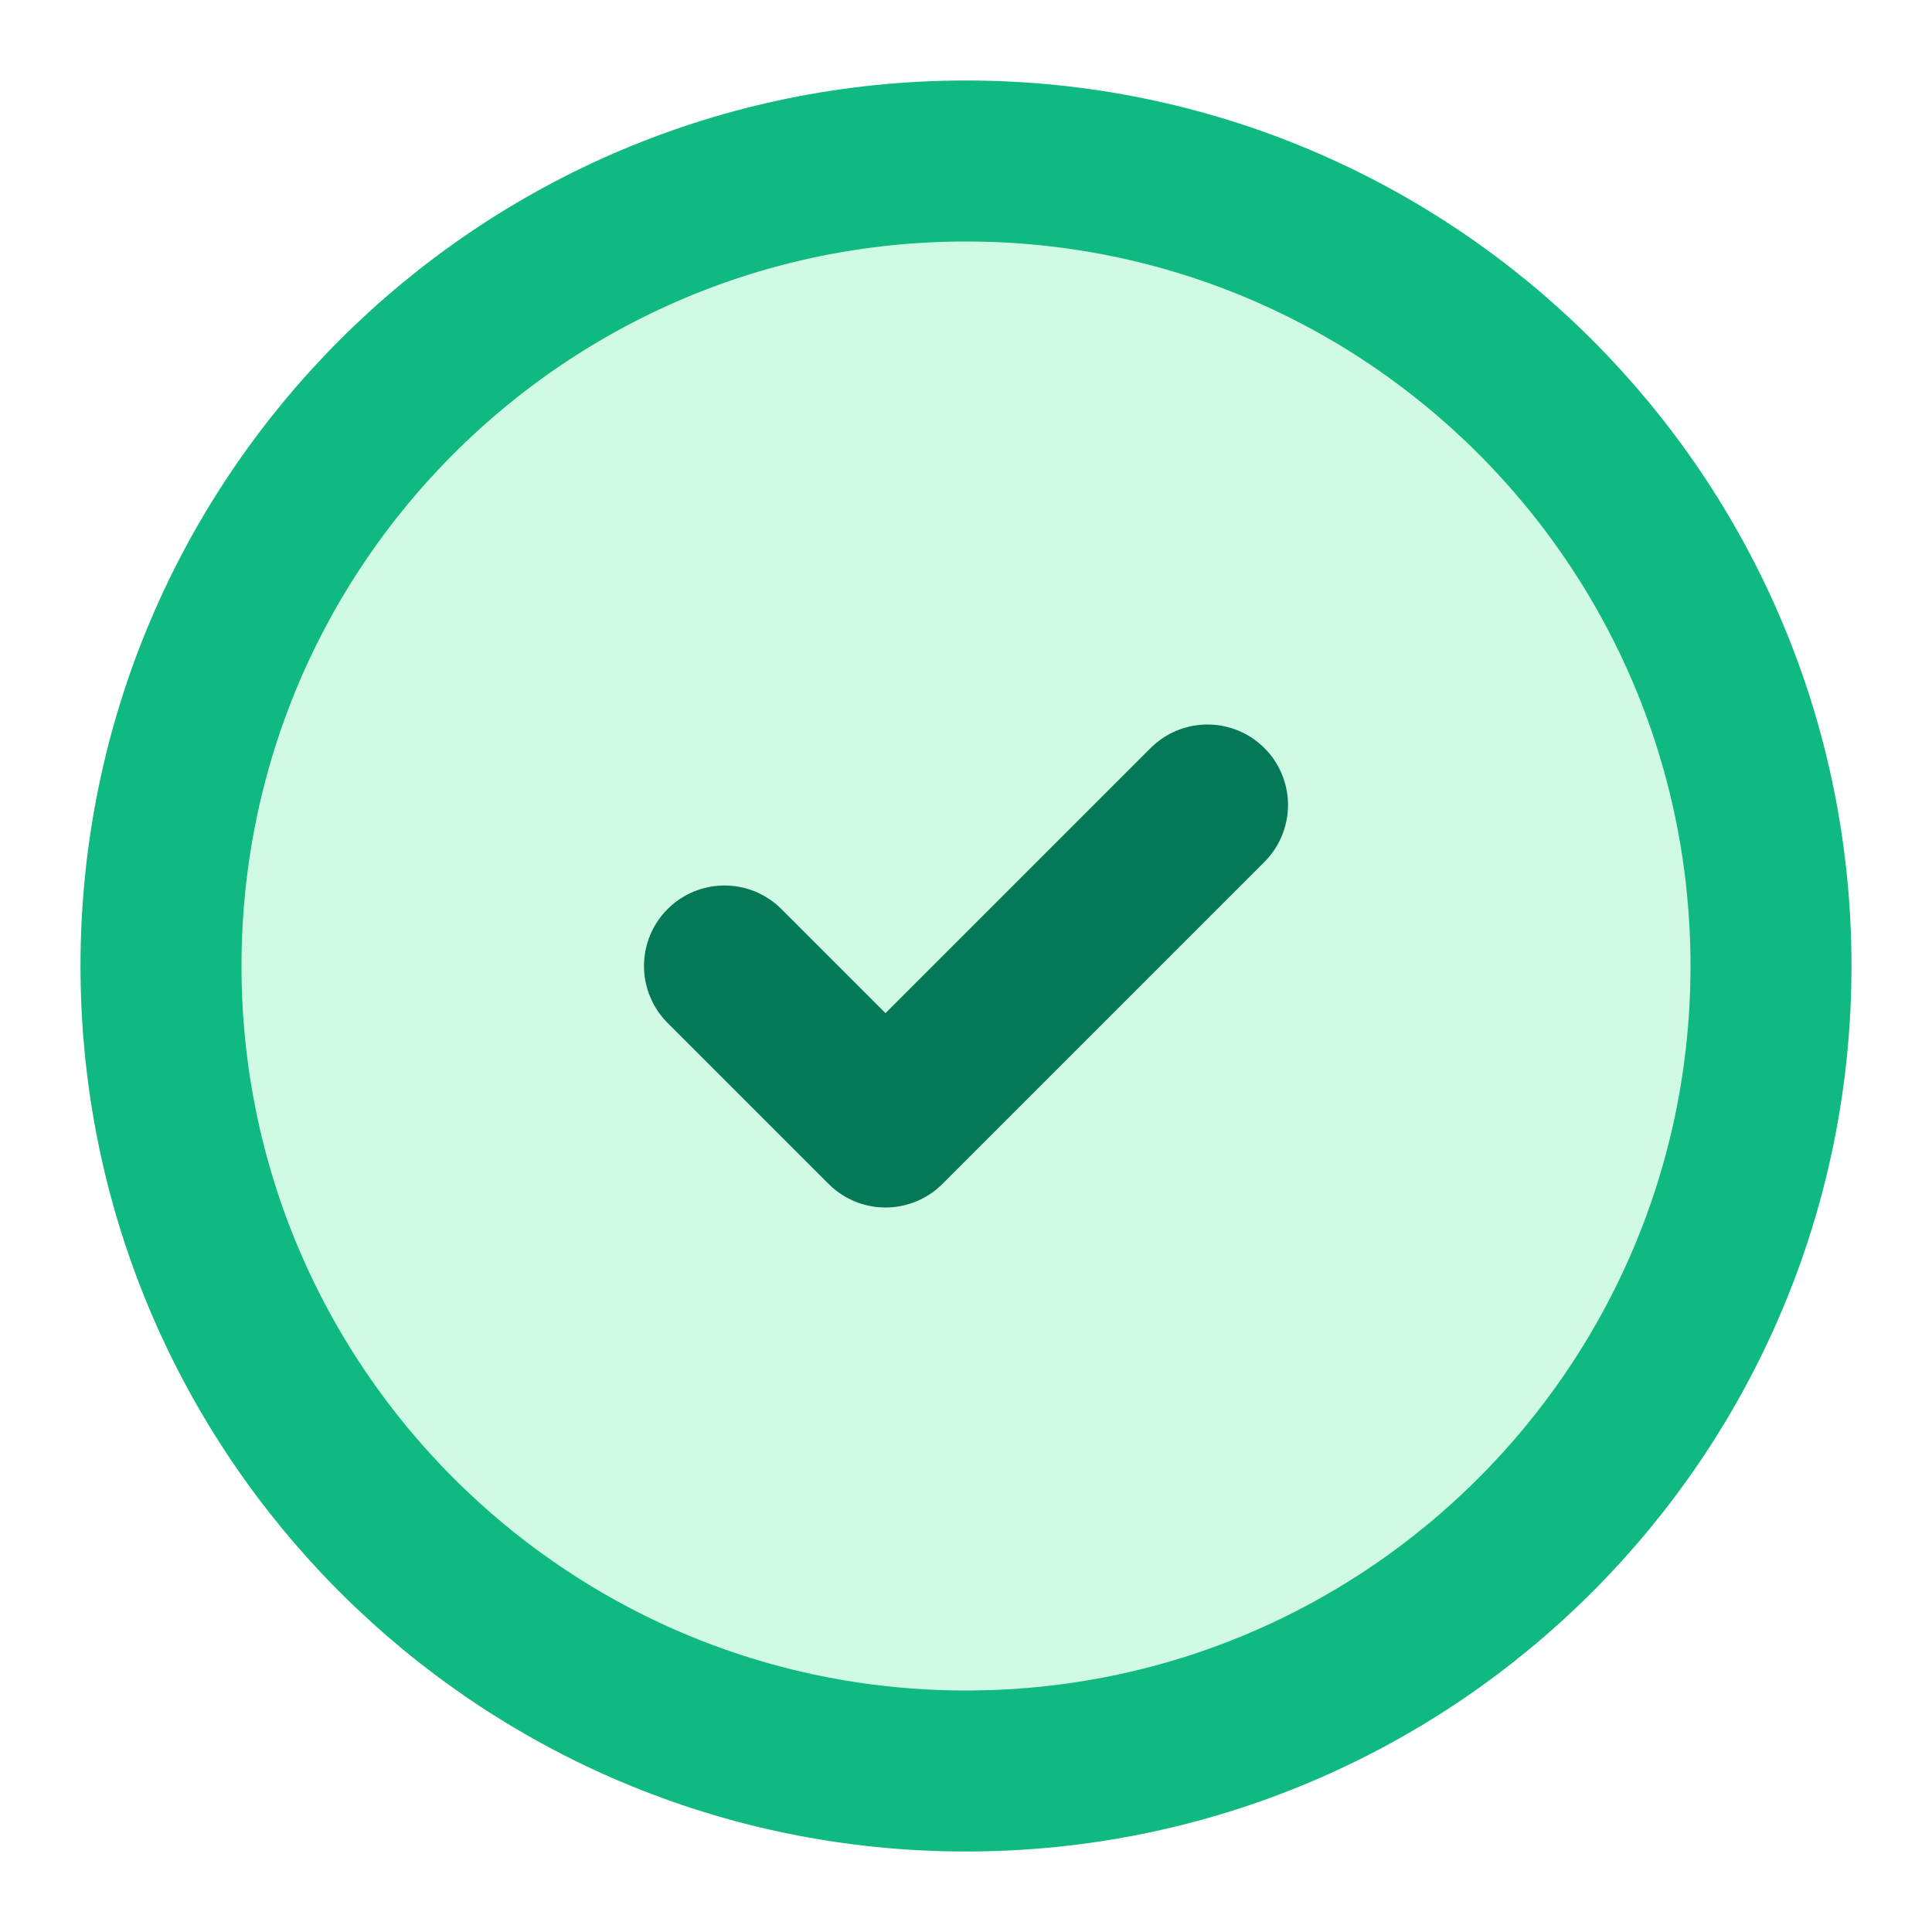
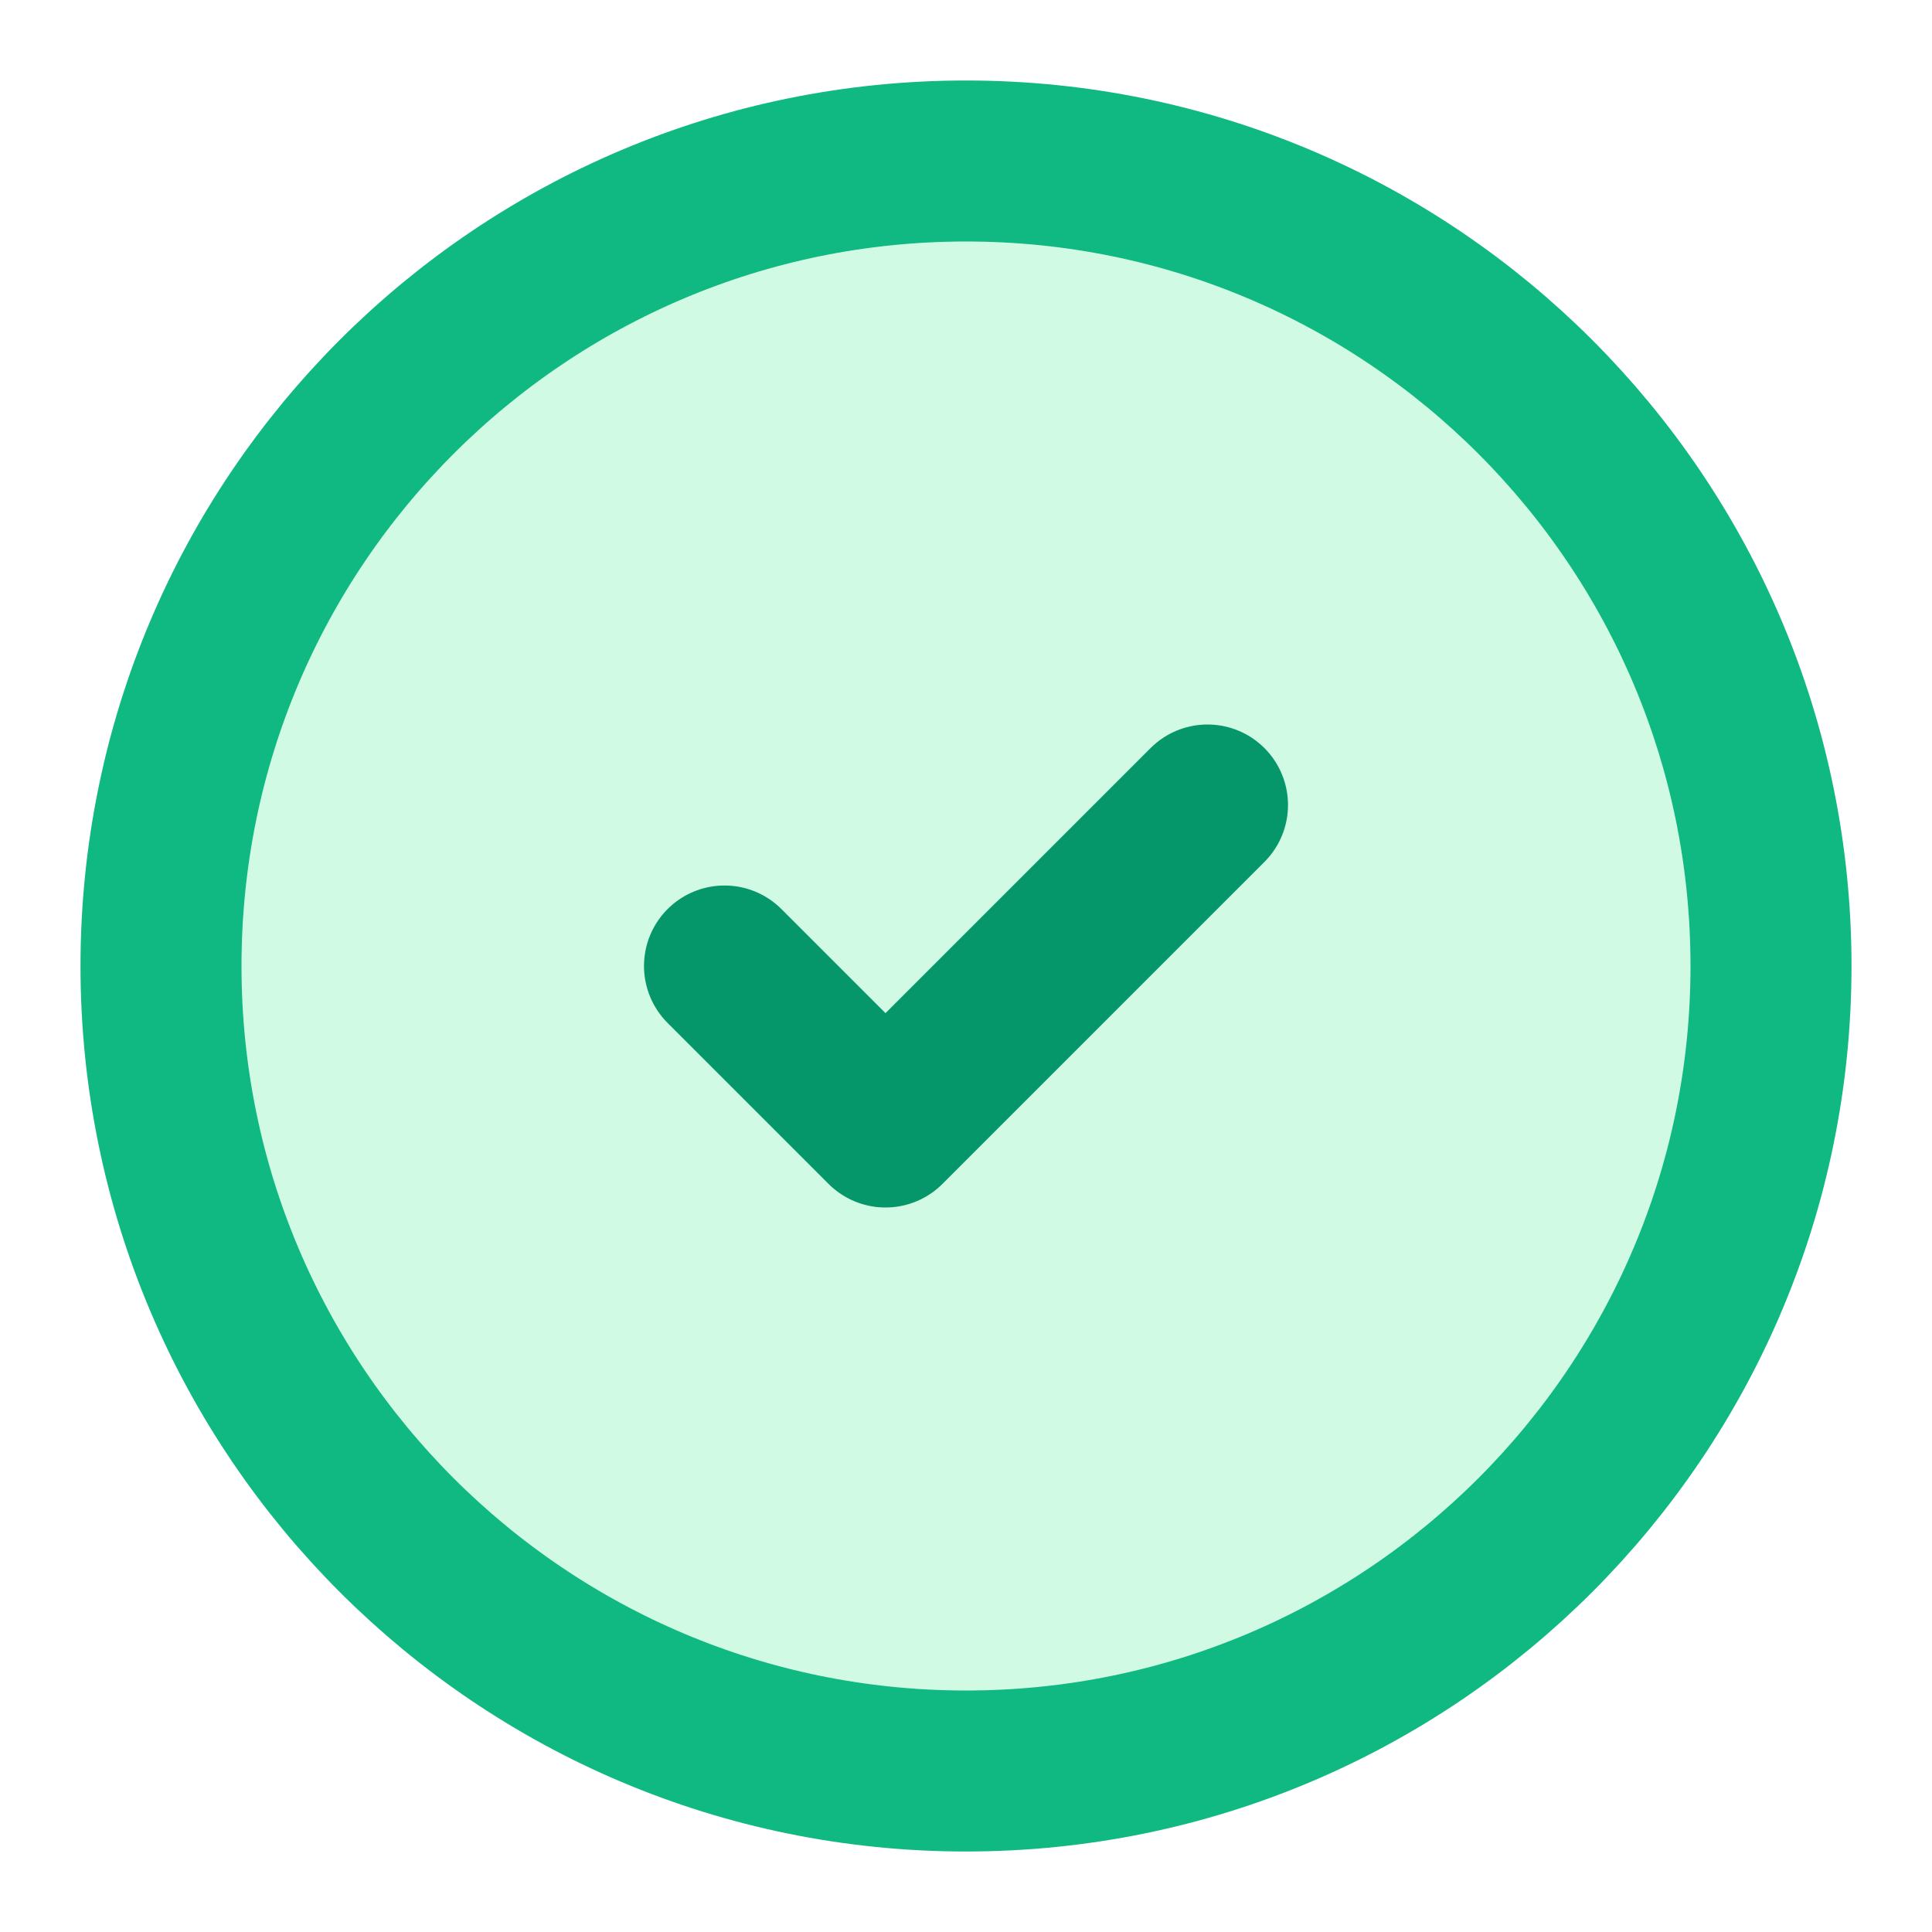
<svg xmlns="http://www.w3.org/2000/svg" viewBox="0 0 24 24" fill="#D1FAE5" stroke="#10B981" stroke-width="2">
  <circle cx="12" cy="12" r="10" />
-   <path stroke-linecap="round" stroke-linejoin="round" d="M9 12l2 2 4-4" stroke="#047857" />
+   <path stroke-linecap="round" stroke-linejoin="round" d="M9 12l2 2 4-4" stroke="#059669" />
</svg>
